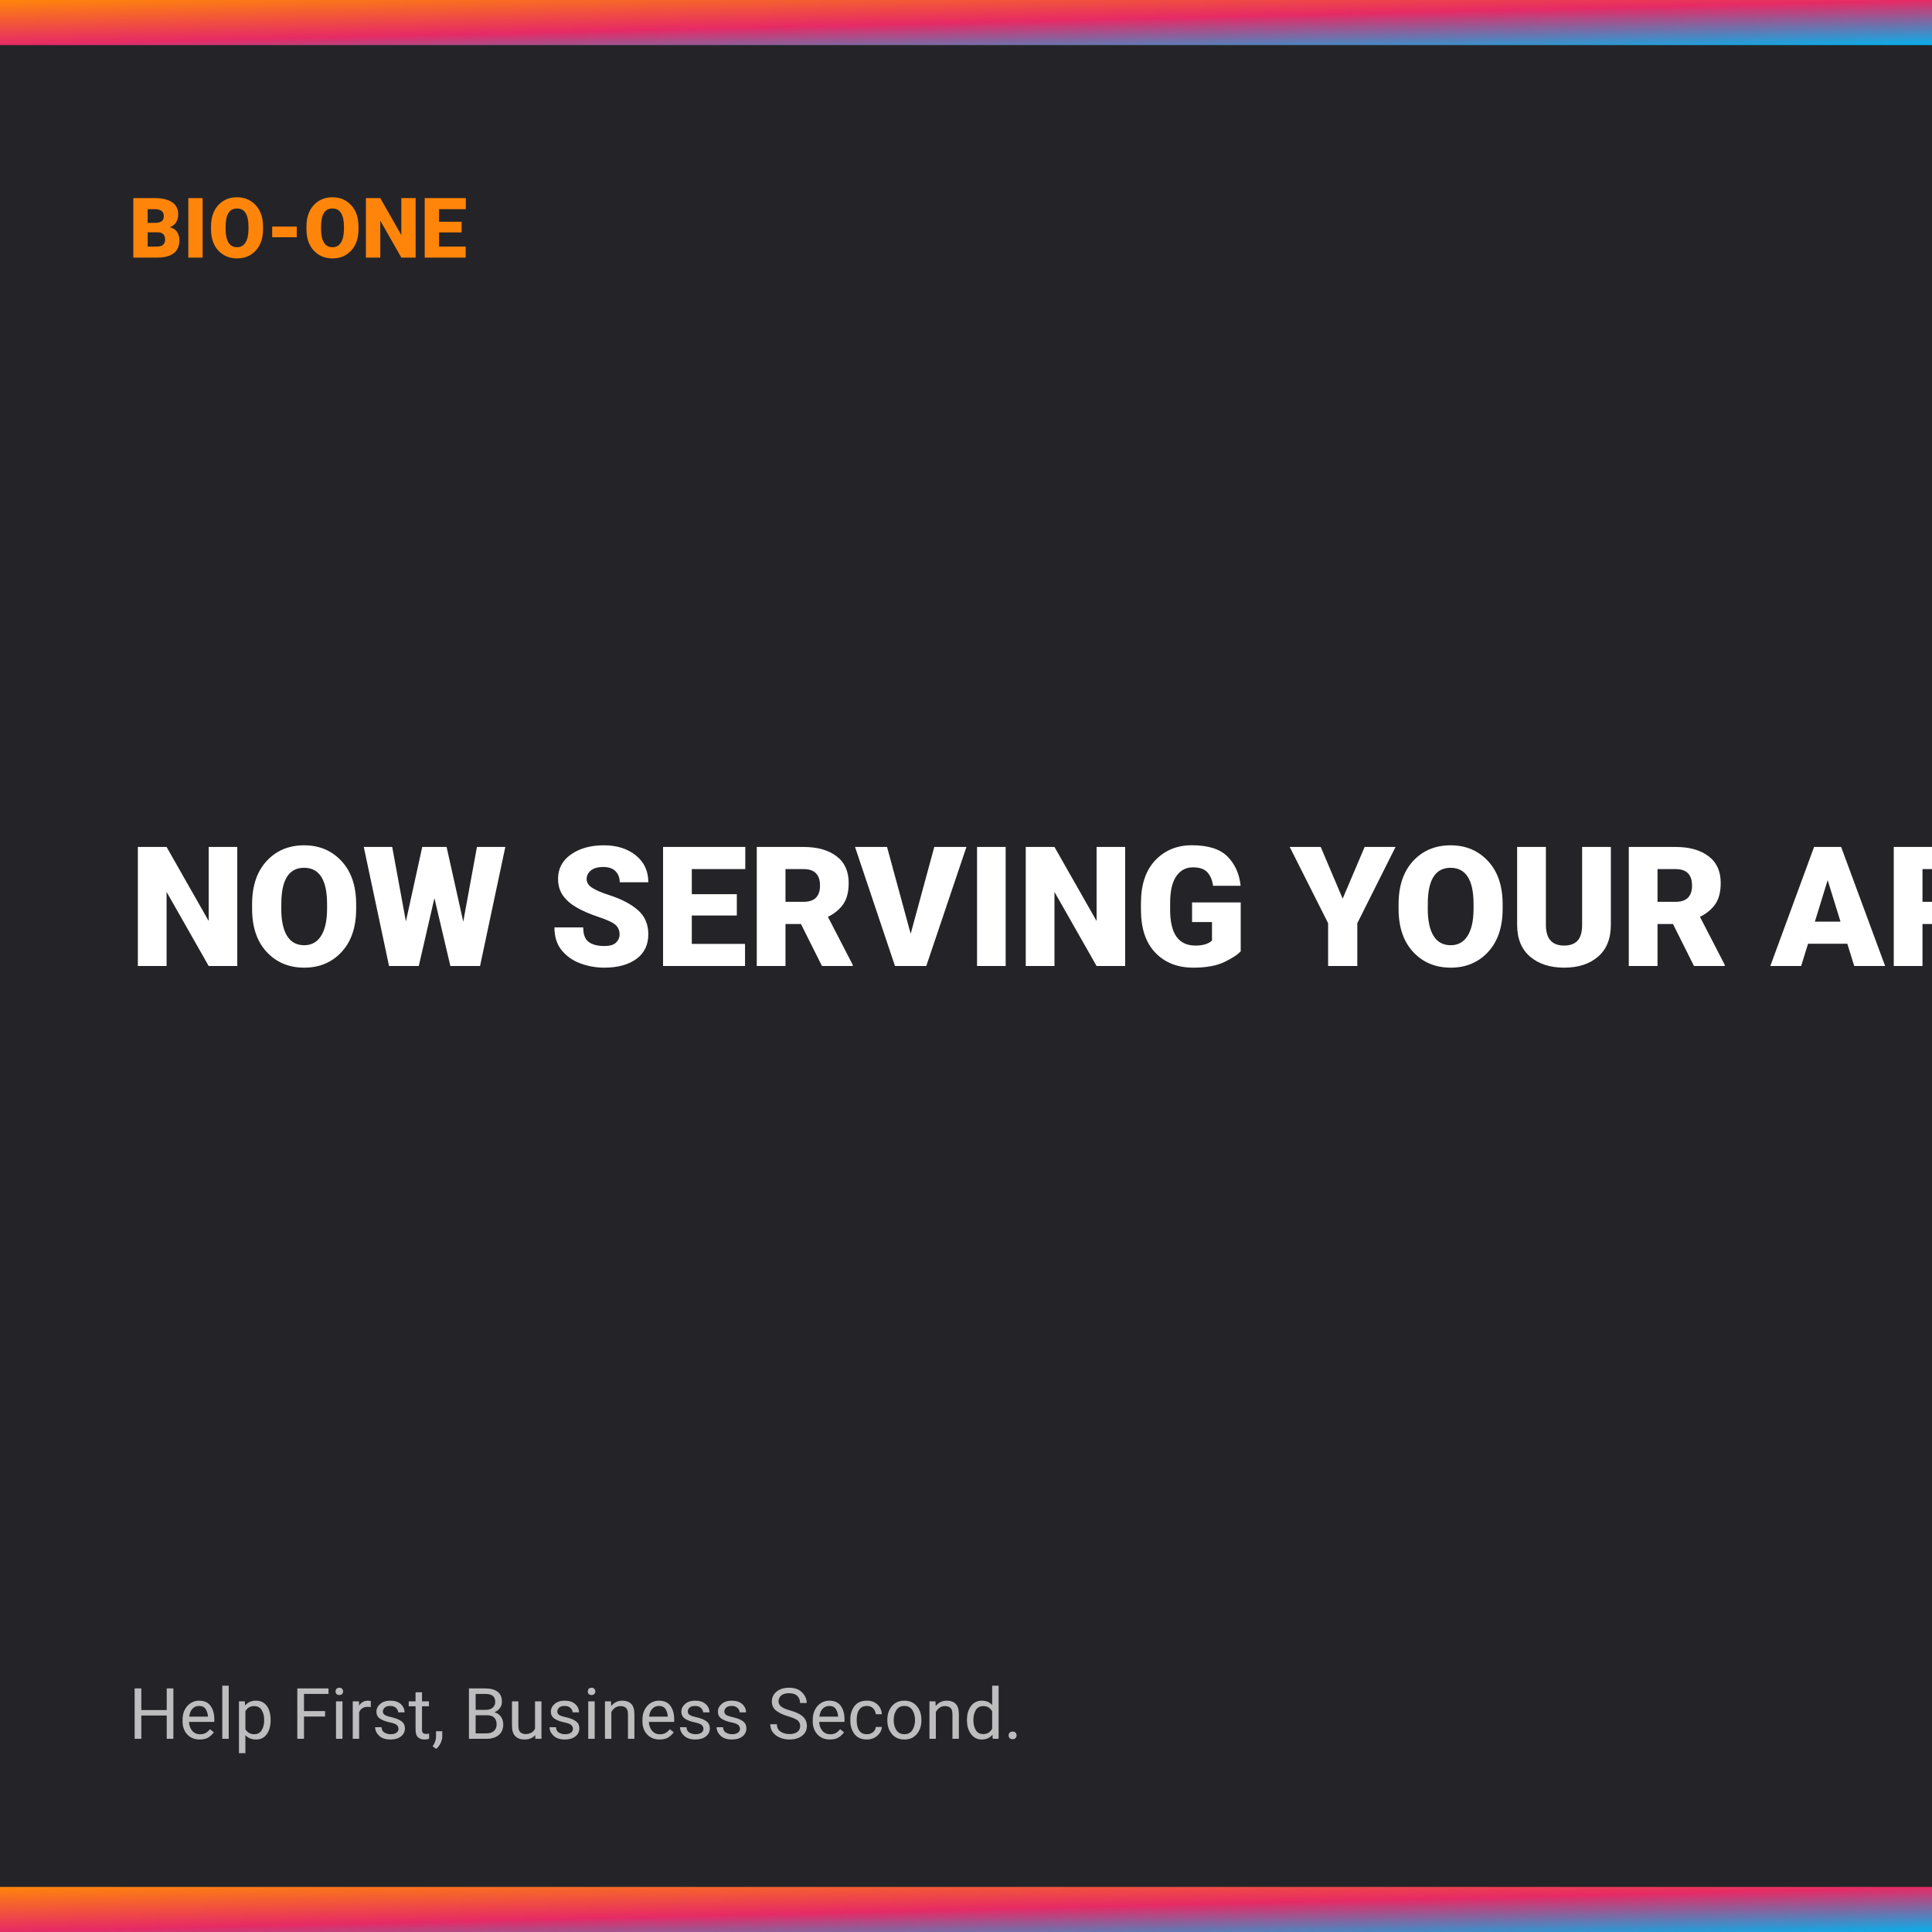
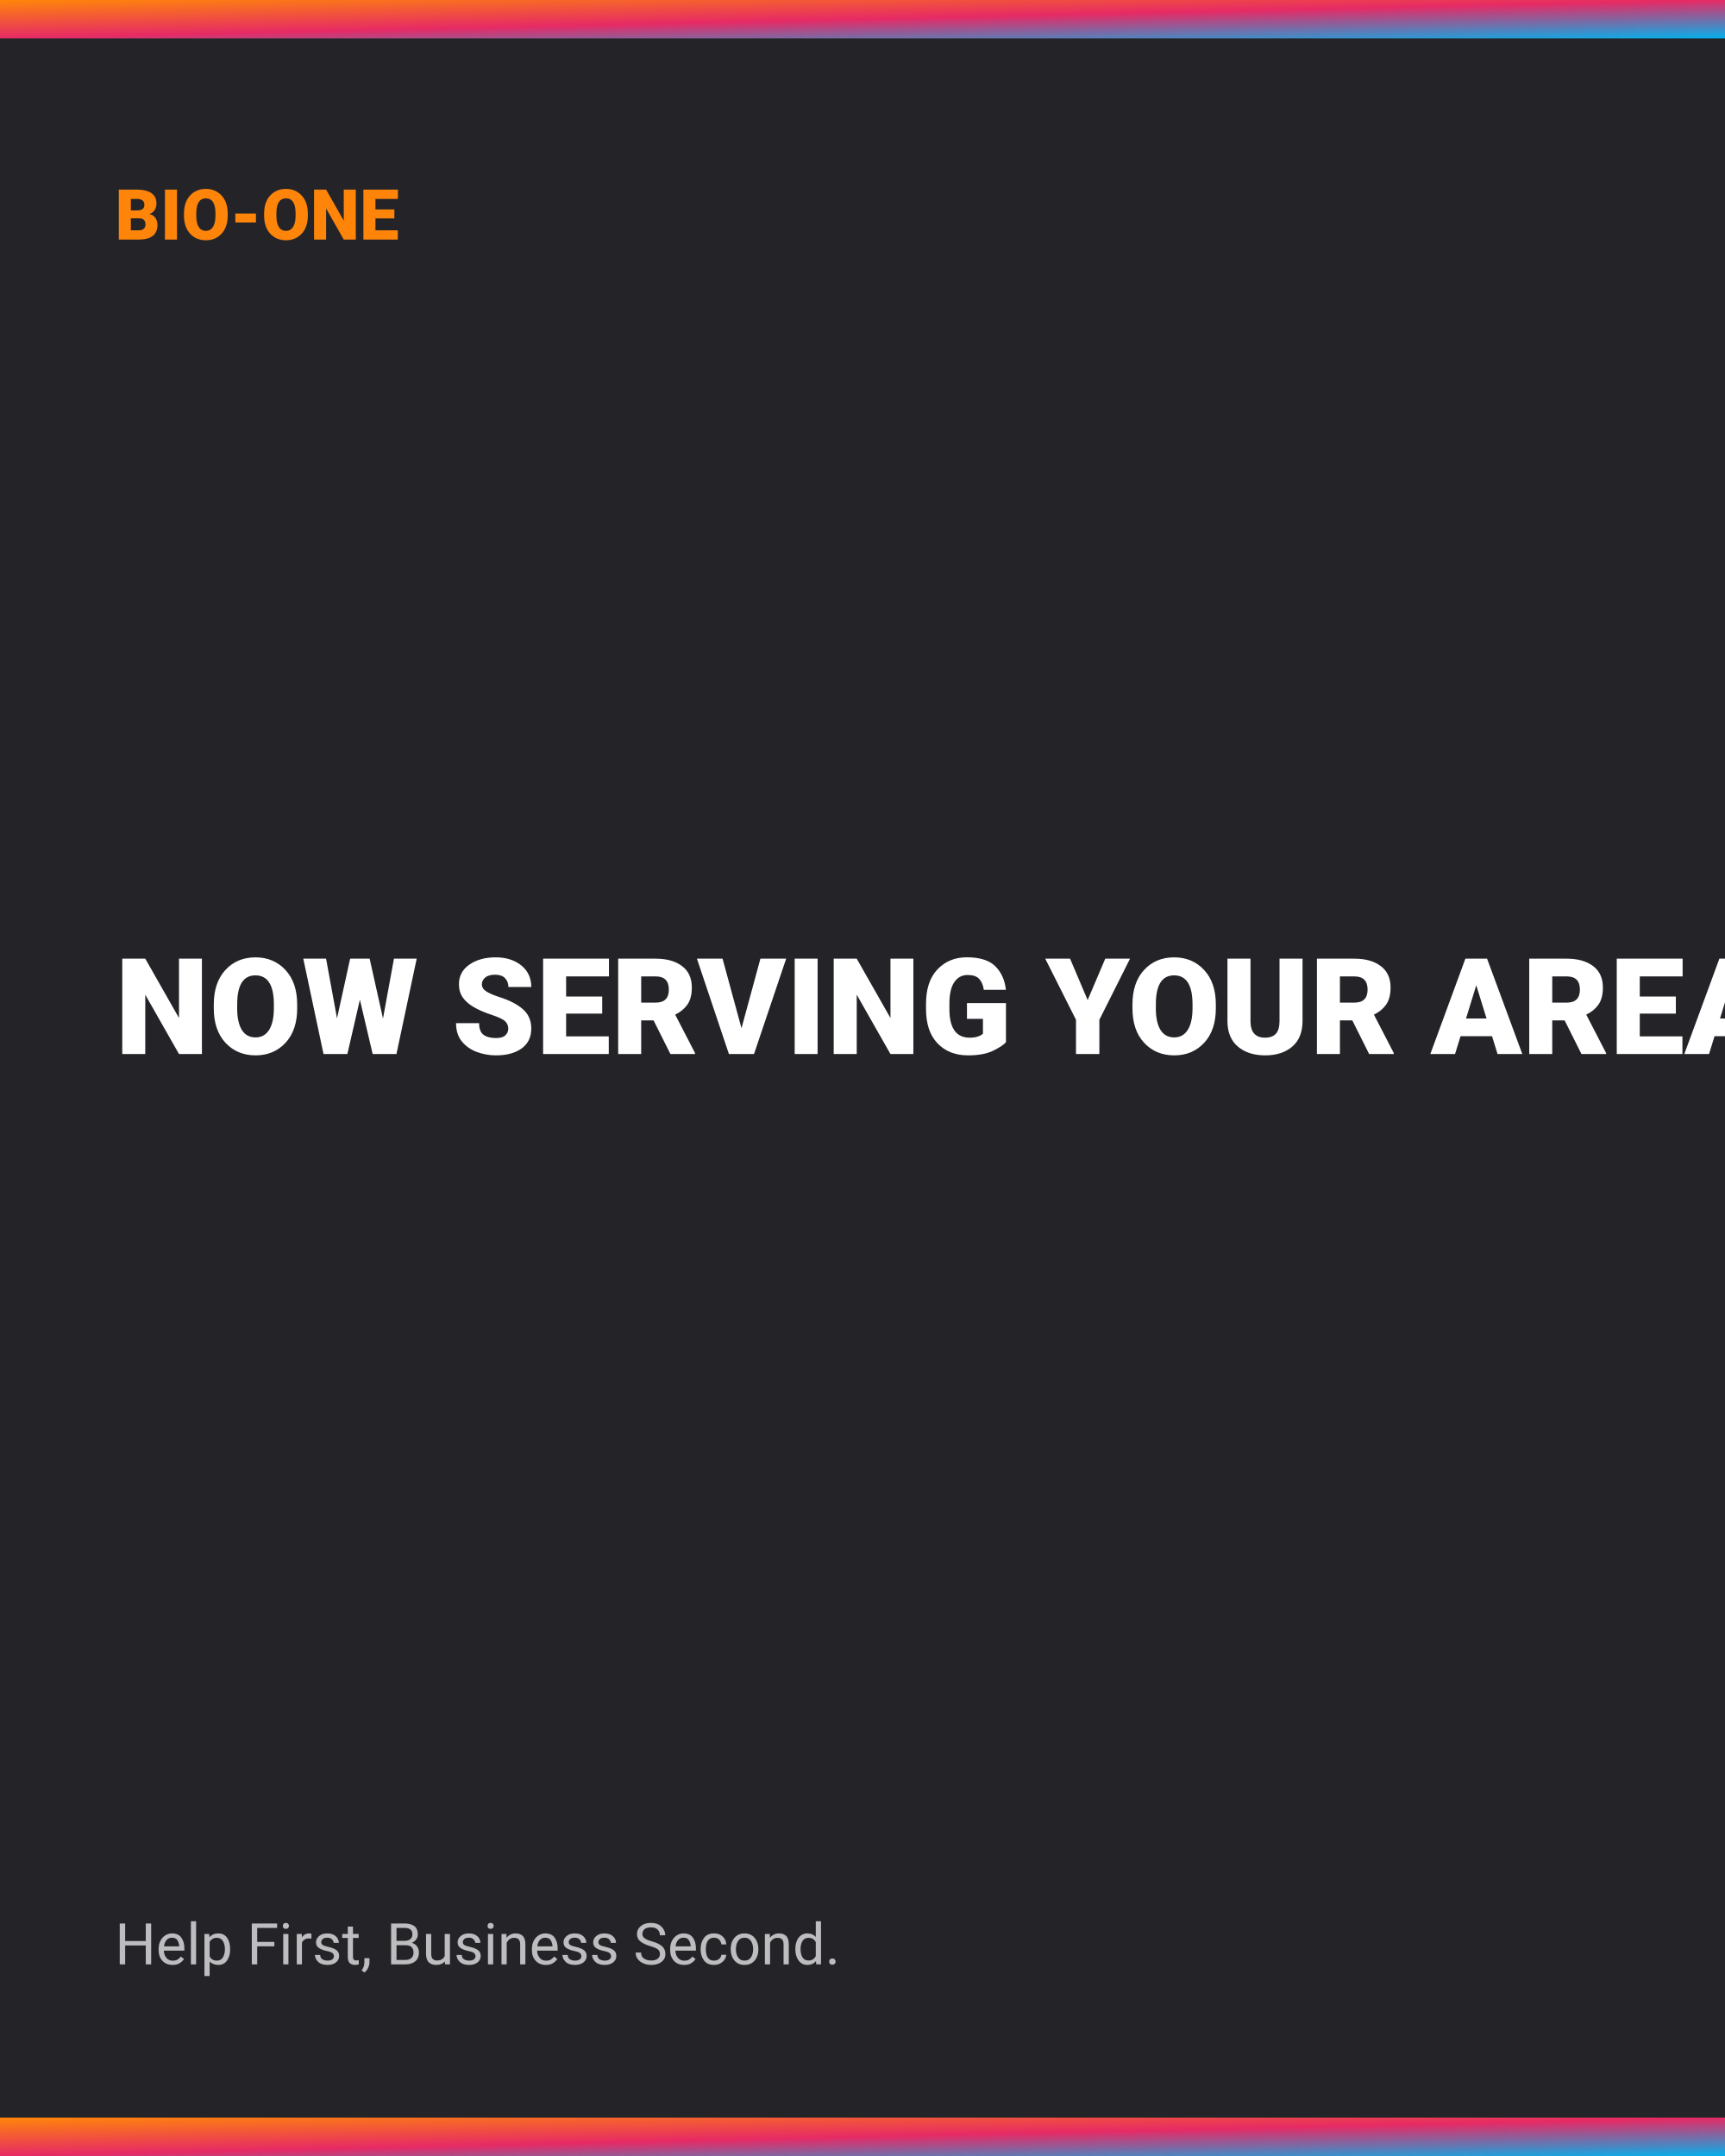
- <svg xmlns="http://www.w3.org/2000/svg" width="600" height="600" viewBox="0 0 600 600">
+ <svg xmlns="http://www.w3.org/2000/svg" width="1080" height="1350" viewBox="0 0 1080 1350">
  <defs>
    <linearGradient id="g" x1="0" y1="0" x2="1" y2="1">
      <stop offset="0" stop-color="#FF850A" />
      <stop offset="0.5" stop-color="#E62A65" />
      <stop offset="1" stop-color="#05B0EB" />
    </linearGradient>
  </defs>
-   <rect width="600" height="600" fill="#242428" />
-   <rect width="600" height="14" fill="url(#g)" />
-   <text x="40" y="80" fill="#FF850A" font-family="Roboto,Arial" font-weight="900" font-size="26">BIO-ONE</text>
-   <text x="40" y="300" fill="#FFFFFF" font-family="Roboto,Arial" font-weight="900" font-size="52" style="white-space:pre">NOW SERVING YOUR AREA</text>
-   <text x="40" y="540" fill="#BDBDBF" font-family="Roboto,Arial" font-size="22">Help First, Business Second.</text>
-   <rect x="0" y="586" width="600" height="14" fill="url(#g)" />
+   <rect width="1080" height="1350" fill="#242428" />
+   <rect width="1080" height="24" fill="url(#g)" />
+   <text x="72" y="150" fill="#FF850A" font-family="Roboto,Arial" font-weight="900" font-size="44">BIO-ONE</text>
+   <text x="72" y="660" fill="#FFFFFF" font-family="Roboto,Arial" font-weight="900" font-size="84">NOW SERVING YOUR AREA</text>
+   <text x="72" y="1230" fill="#BDBDBF" font-family="Roboto,Arial" font-size="36">Help First, Business Second.</text>
+   <rect x="0" y="1326" width="1080" height="24" fill="url(#g)" />
</svg>
